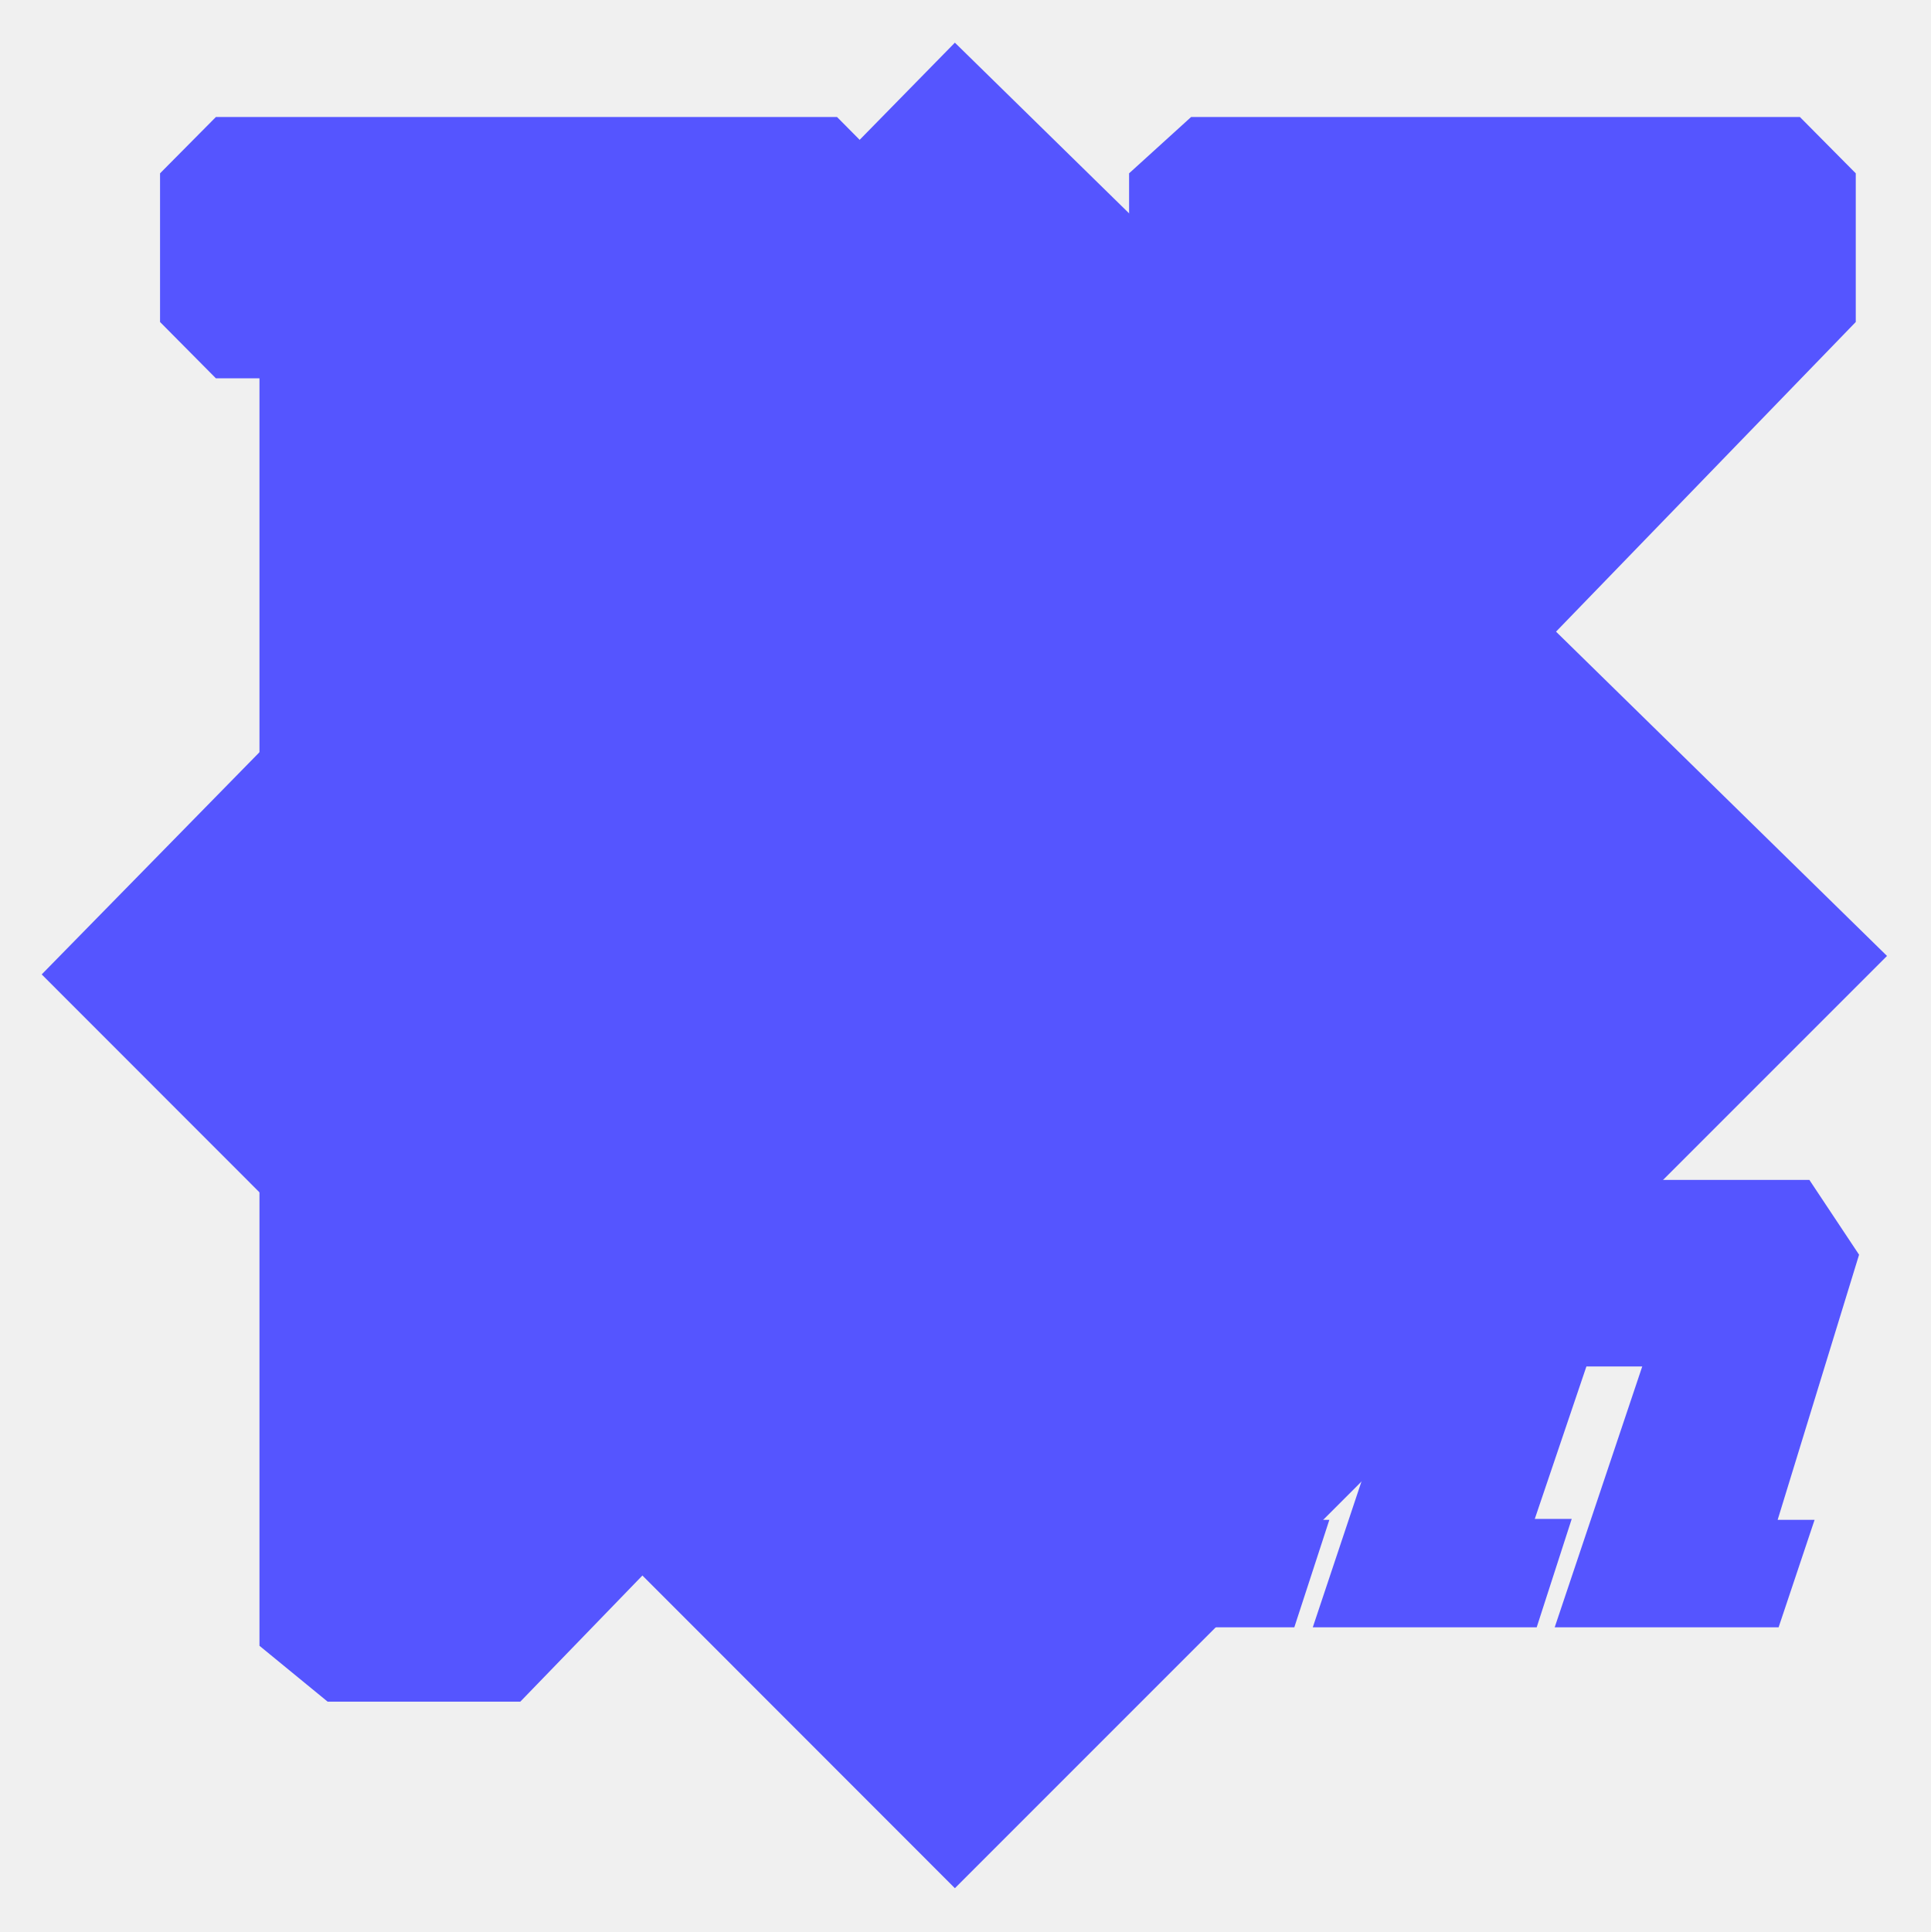
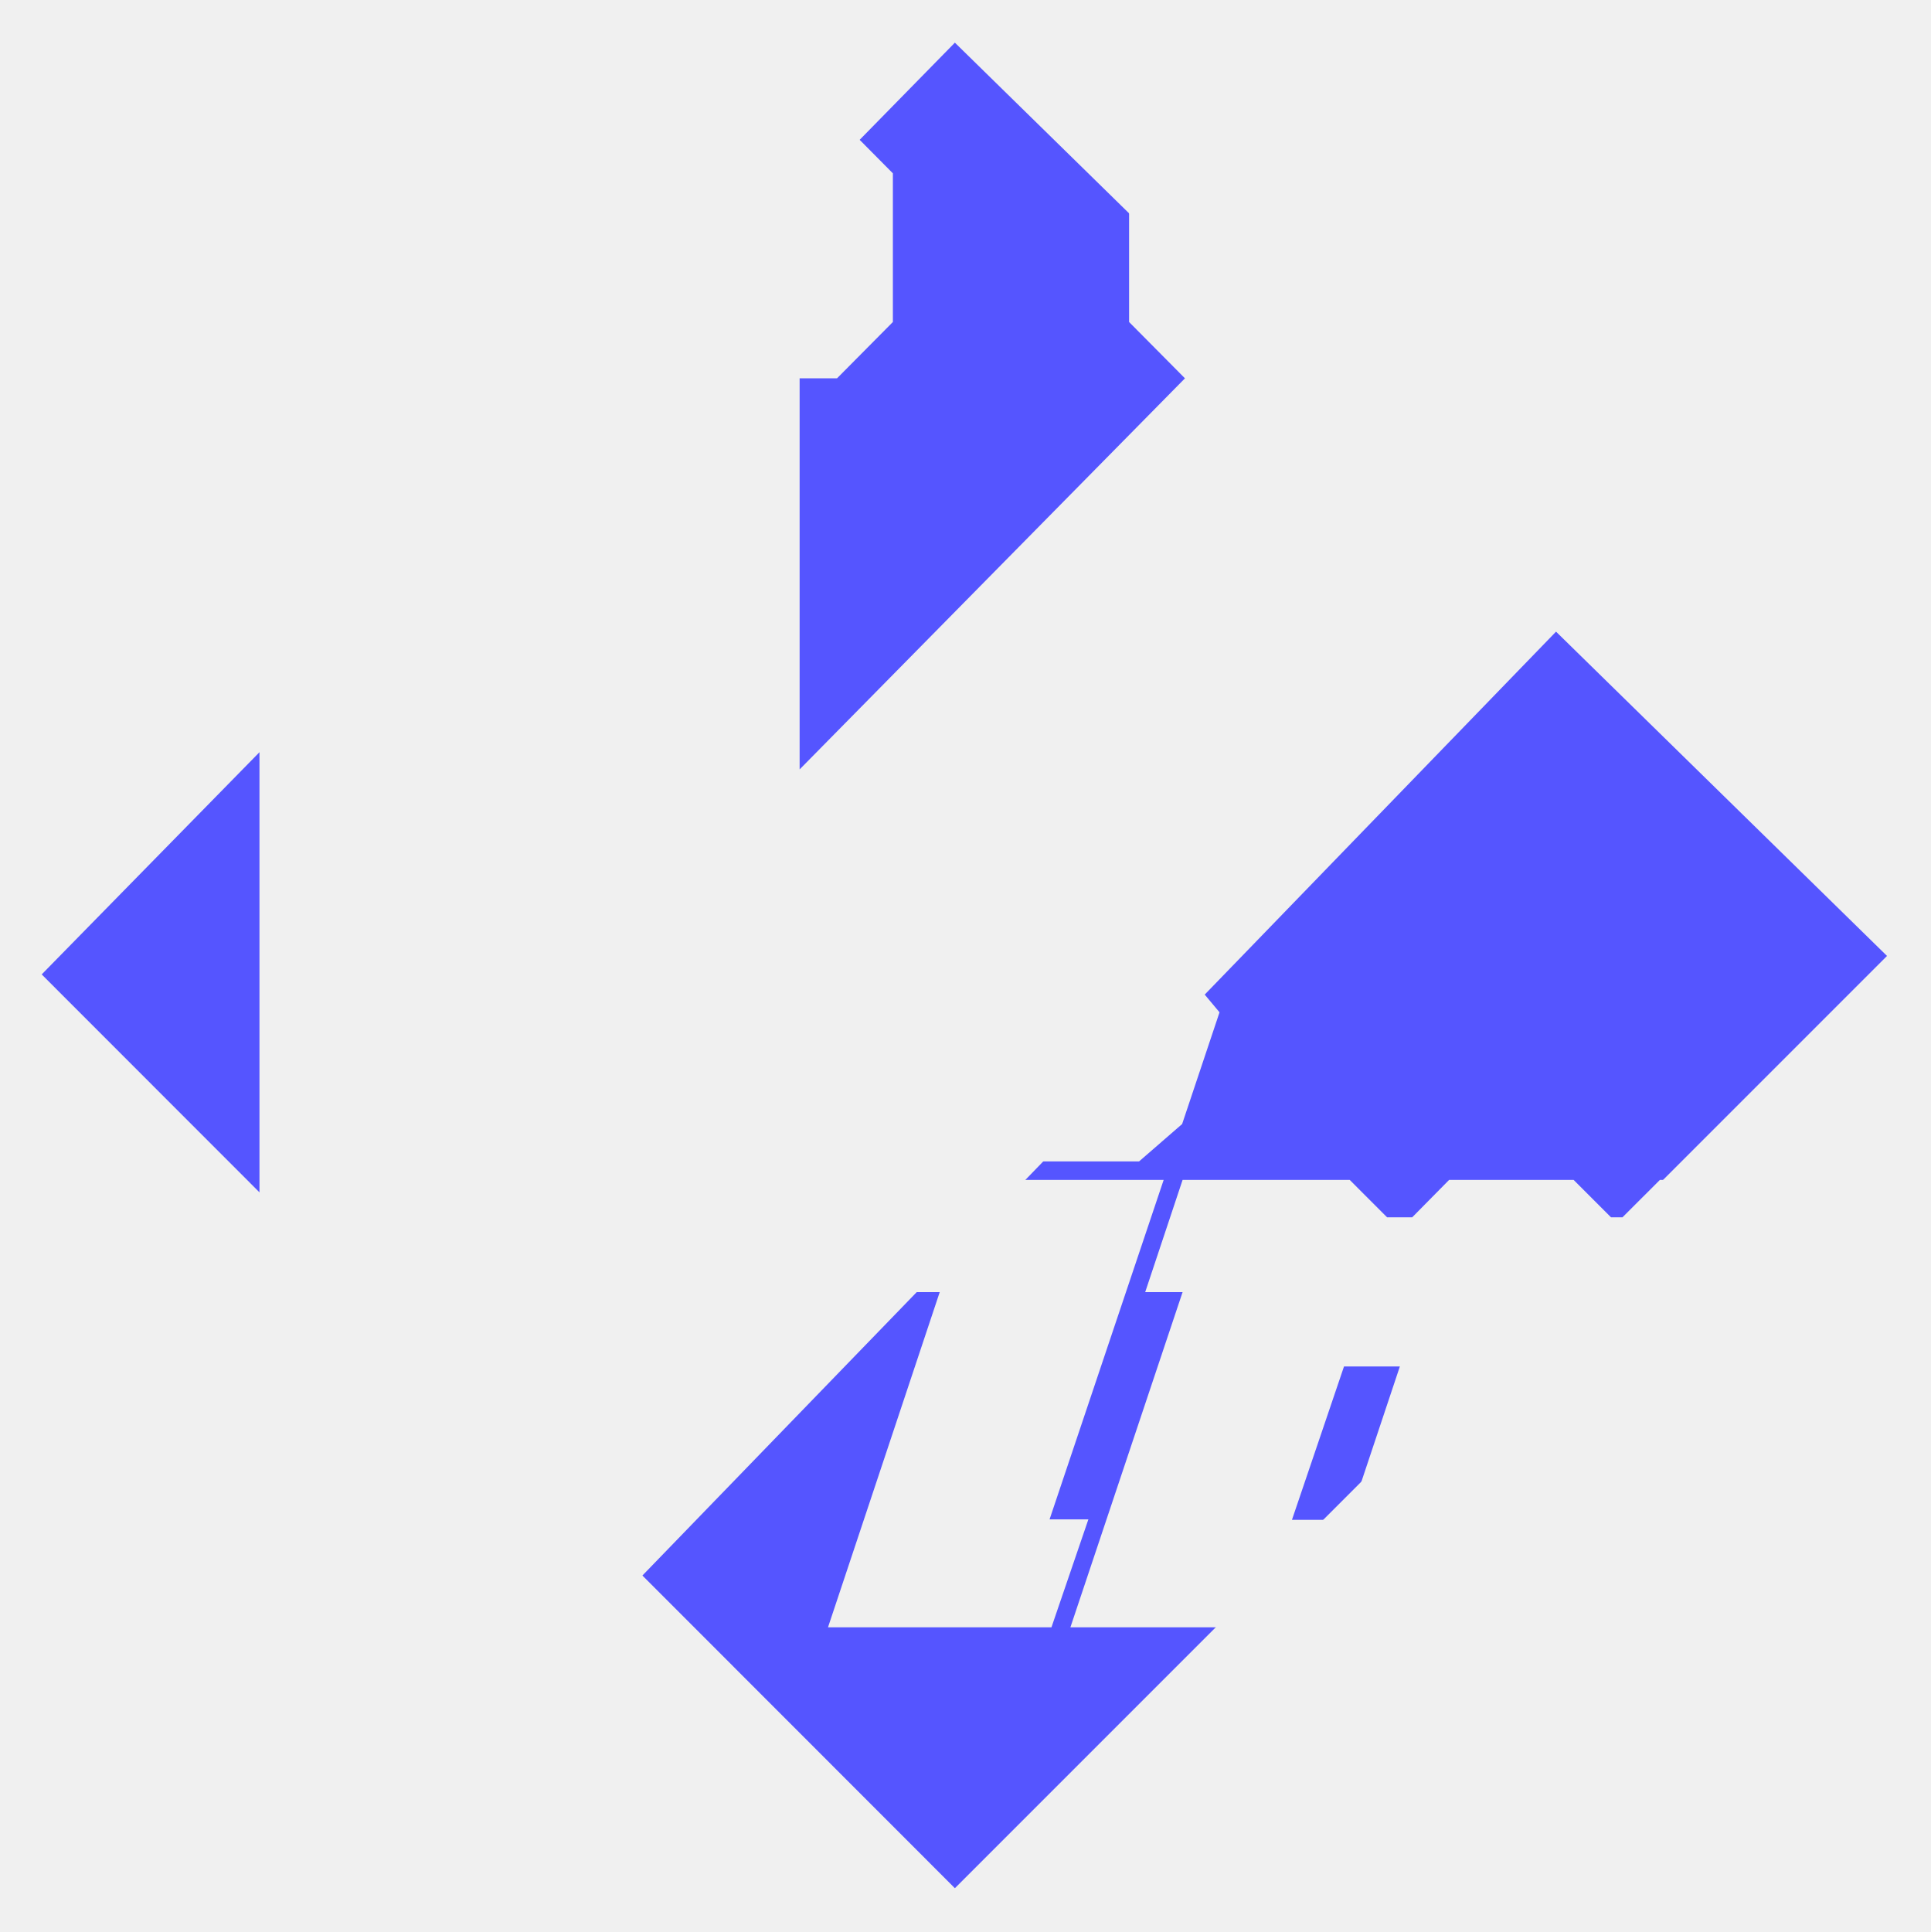
- <svg xmlns="http://www.w3.org/2000/svg" viewBox="0 0 293.575 293.806" fill="#5555ff" fill-rule="evenodd">
-   <path d="M286.999,145.374 145.229,6.488 6.342,148.183 145.229,287.144Z" />
-   <path d="M272.815,145.374H281.311L145.229,281.456V272.96Z" />
-   <path d="M12.03,148.183H20.526L145.229,272.96V281.456Z" />
-   <path d="M145.229,20.601V12.175L12.03,148.183H20.526Z" />
-   <path d="M145.229,12.175V20.601L272.815,145.374H281.311Z" />
-   <path d="M145.229,272.96 272.815,145.374 145.229,20.601 20.526,148.183Z" />
-   <path d="M171.725,48.968 180.221,57.535 121.616,117.007V57.535H127.303L135.799,48.968V26.359L127.303,17.792H32.838L24.342,26.359V48.968L32.838,57.535H39.463V250.281L49.831,258.777H79.135L282.245,48.968V26.359L273.749,17.792H181.159L171.725,26.359Z" />
-   <path d="M157.112,153.945 163.733,148.257H180.725L185.479,153.945 179.792,170.937 173.237,176.624H156.245L151.42,170.937Z" />
-   <path d="M162.799,247.472 179.862,196.496H174.174L179.862,179.433H205.28L210.967,185.121H214.784L220.397,179.433H239.335L245.022,185.121H246.764L252.456,179.433H275.19L282.749,190.808 270.366,231.128H275.983L270.51,247.472H236.456L249.772,207.8H241.28L233.428,230.984H239.045L233.717,247.472H199.663L212.909,207.8H204.413L196.495,231.128H202.182L196.854,247.472Z" />
-   <path d="M176.983,179.433 159.631,231.054H165.534L159.917,247.472H125.932L142.924,196.496H137.237ZM137.237,196.496 142.924,179.433H176.983" />
+ <svg xmlns="http://www.w3.org/2000/svg" viewBox="0 0 293.575 293.806">
+   <defs>
+     <mask id="t">
+       <rect width="100%" height="100%" fill="white" />
+       <path fill="black" d="M171.725,48.968 180.221,57.535 121.616,117.007V57.535H127.303L135.799,48.968V26.359L127.303,17.792H32.838L24.342,26.359V48.968L32.838,57.535H39.463V250.281L49.831,258.777H79.135L282.245,48.968V26.359L273.749,17.792H181.159L171.725,26.359Z" />
+       <path fill="black" d="M157.112,153.945 163.733,148.257H180.725L185.479,153.945 179.792,170.937 173.237,176.624H156.245L151.42,170.937Z" />
+       <path fill="black" d="M162.799,247.472 179.862,196.496H174.174L179.862,179.433H205.28L210.967,185.121H214.784L220.397,179.433H239.335L245.022,185.121H246.764L252.456,179.433H275.19L282.749,190.808 270.366,231.128H275.983L270.51,247.472H236.456L249.772,207.8H241.28L233.428,230.984H239.045L233.717,247.472H199.663L212.909,207.8H204.413L196.495,231.128H202.182L196.854,247.472Z" />
+       <path fill="black" d="M176.983,179.433 159.631,231.054H165.534L159.917,247.472H125.932L142.924,196.496H137.237ZM137.237,196.496 142.924,179.433H176.983" />
+     </mask>
+   </defs>
+   <g fill="#5555ff" mask="url(#t)">
+     <path d="M286.999,145.374 145.229,6.488 6.342,148.183 145.229,287.144Z" />
+     <path d="M272.815,145.374H281.311L145.229,281.456V272.96Z" />
+     <path d="M12.03,148.183H20.526L145.229,272.96V281.456Z" />
+     <path d="M145.229,20.601V12.175L12.03,148.183H20.526Z" />
+     <path d="M145.229,12.175V20.601L272.815,145.374H281.311Z" />
+     <path d="M145.229,272.96 272.815,145.374 145.229,20.601 20.526,148.183Z" />
+   </g>
</svg>
